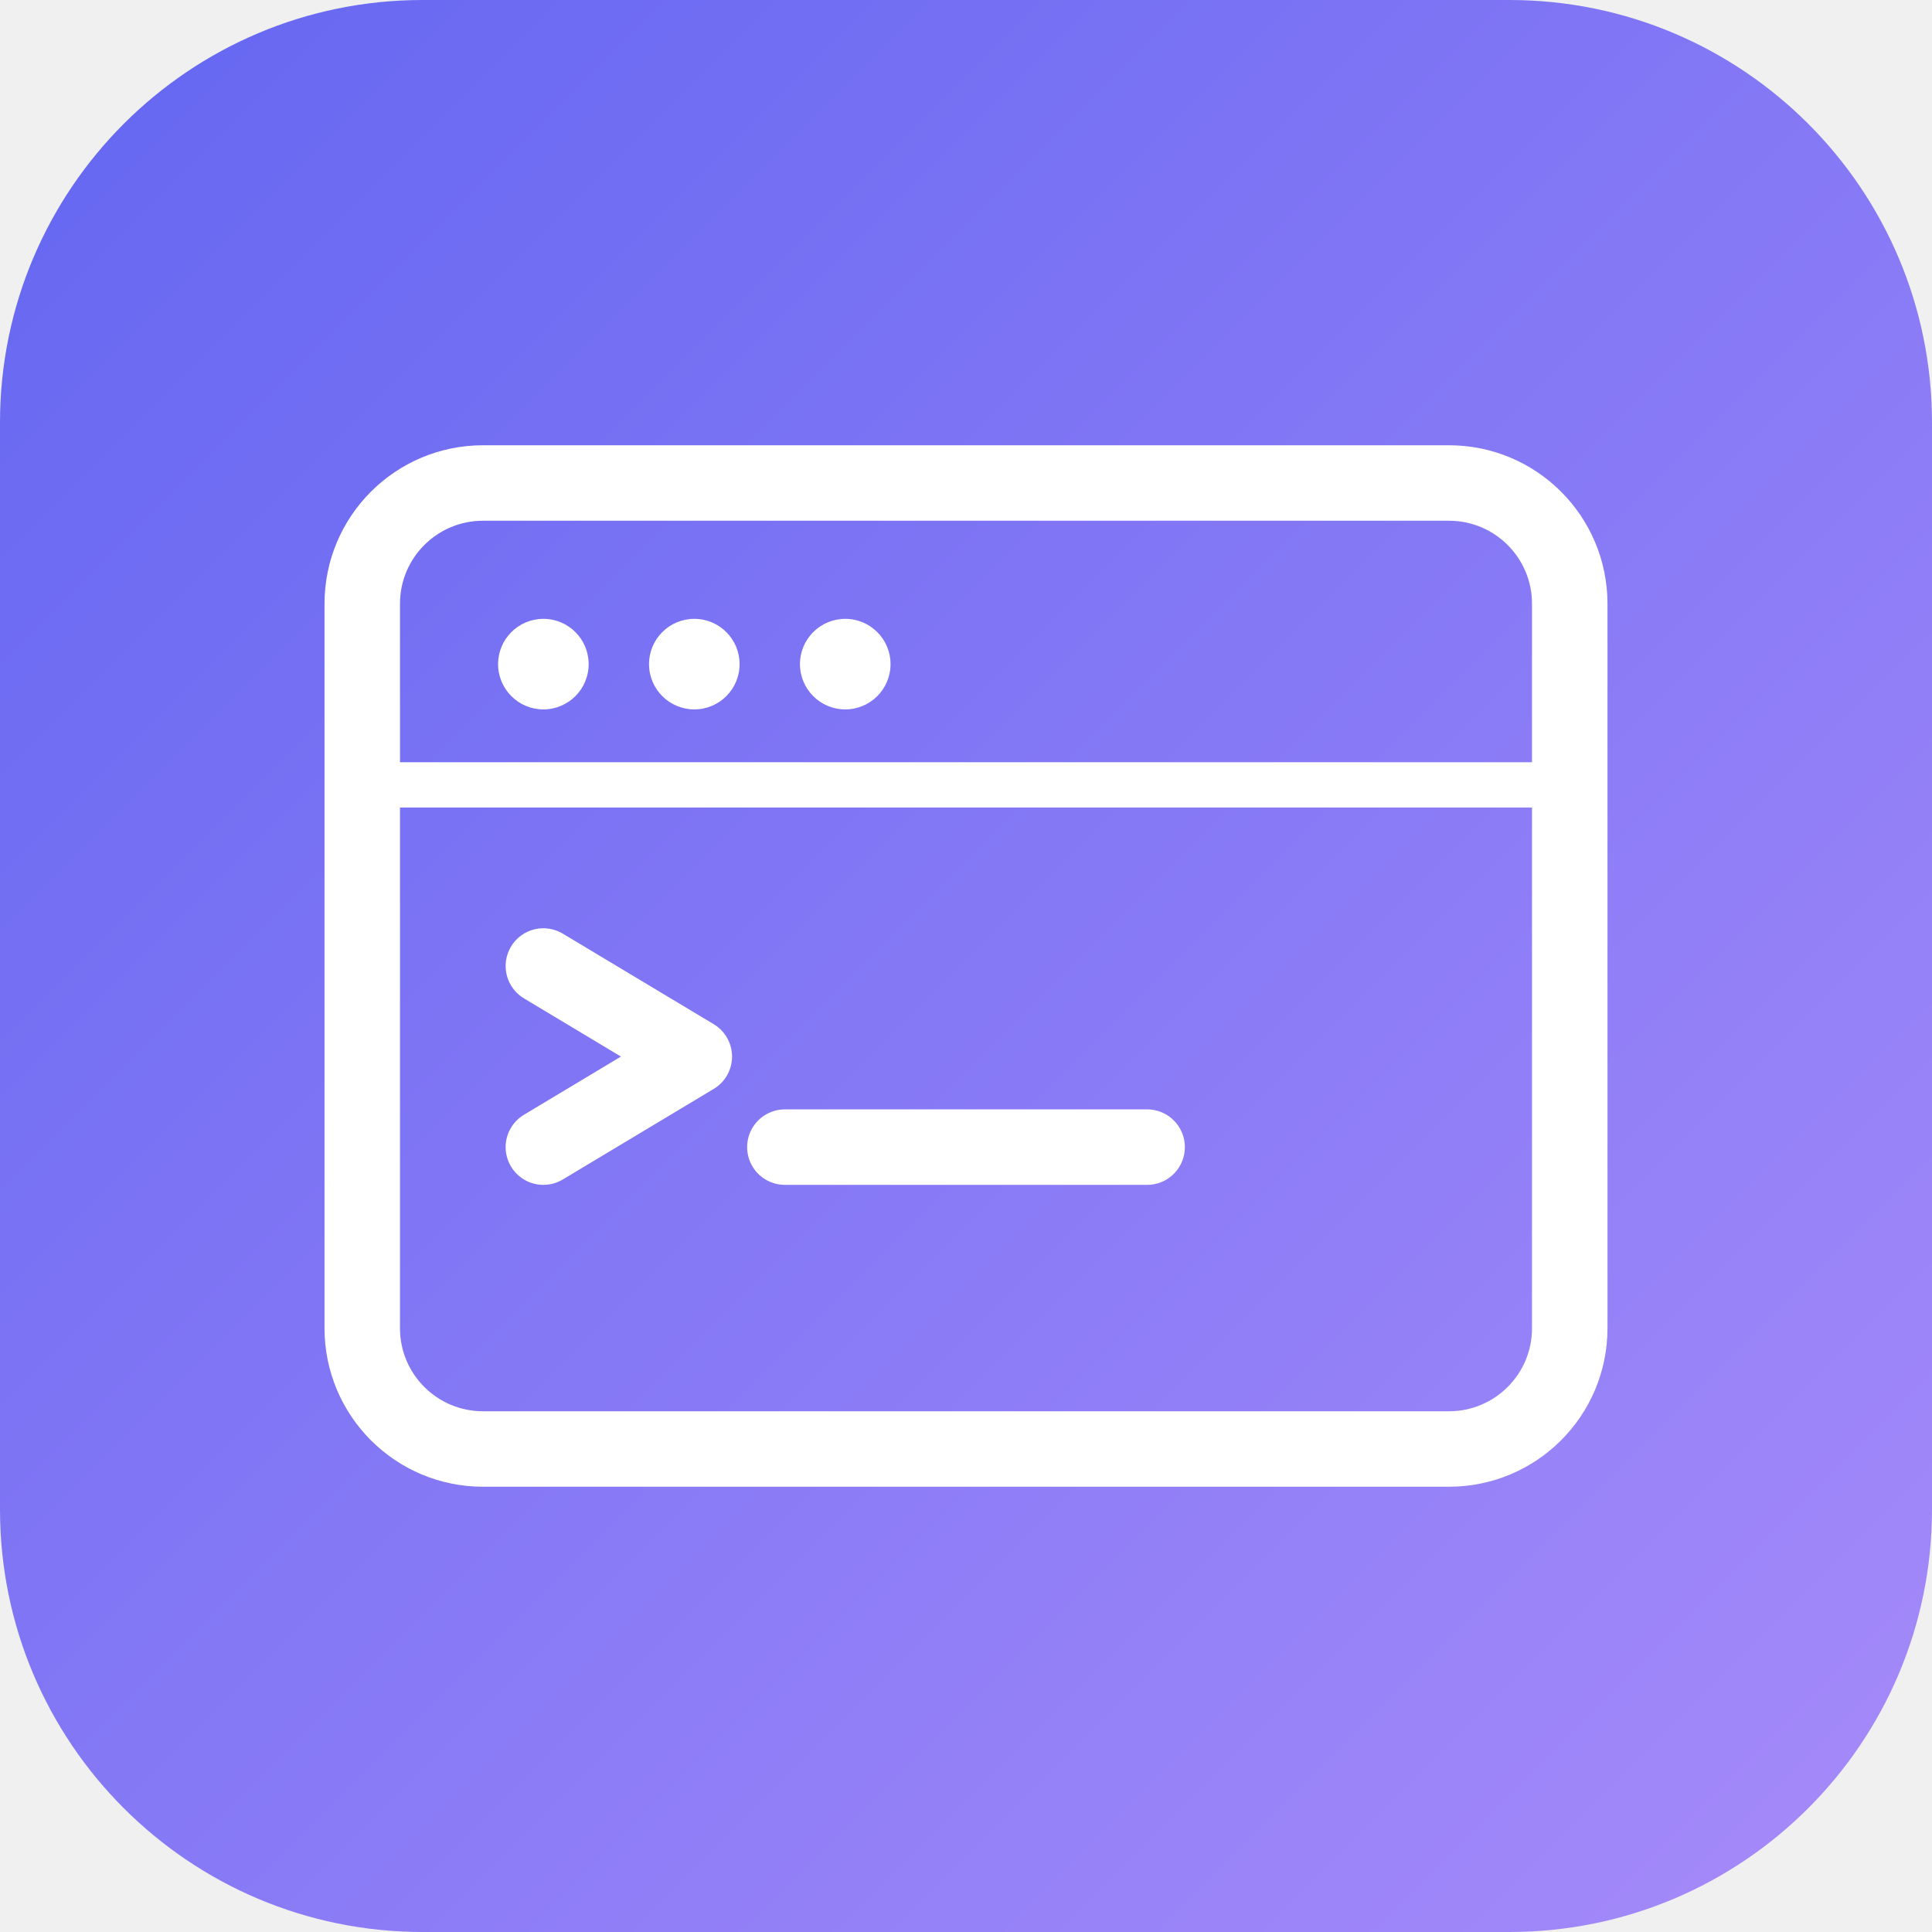
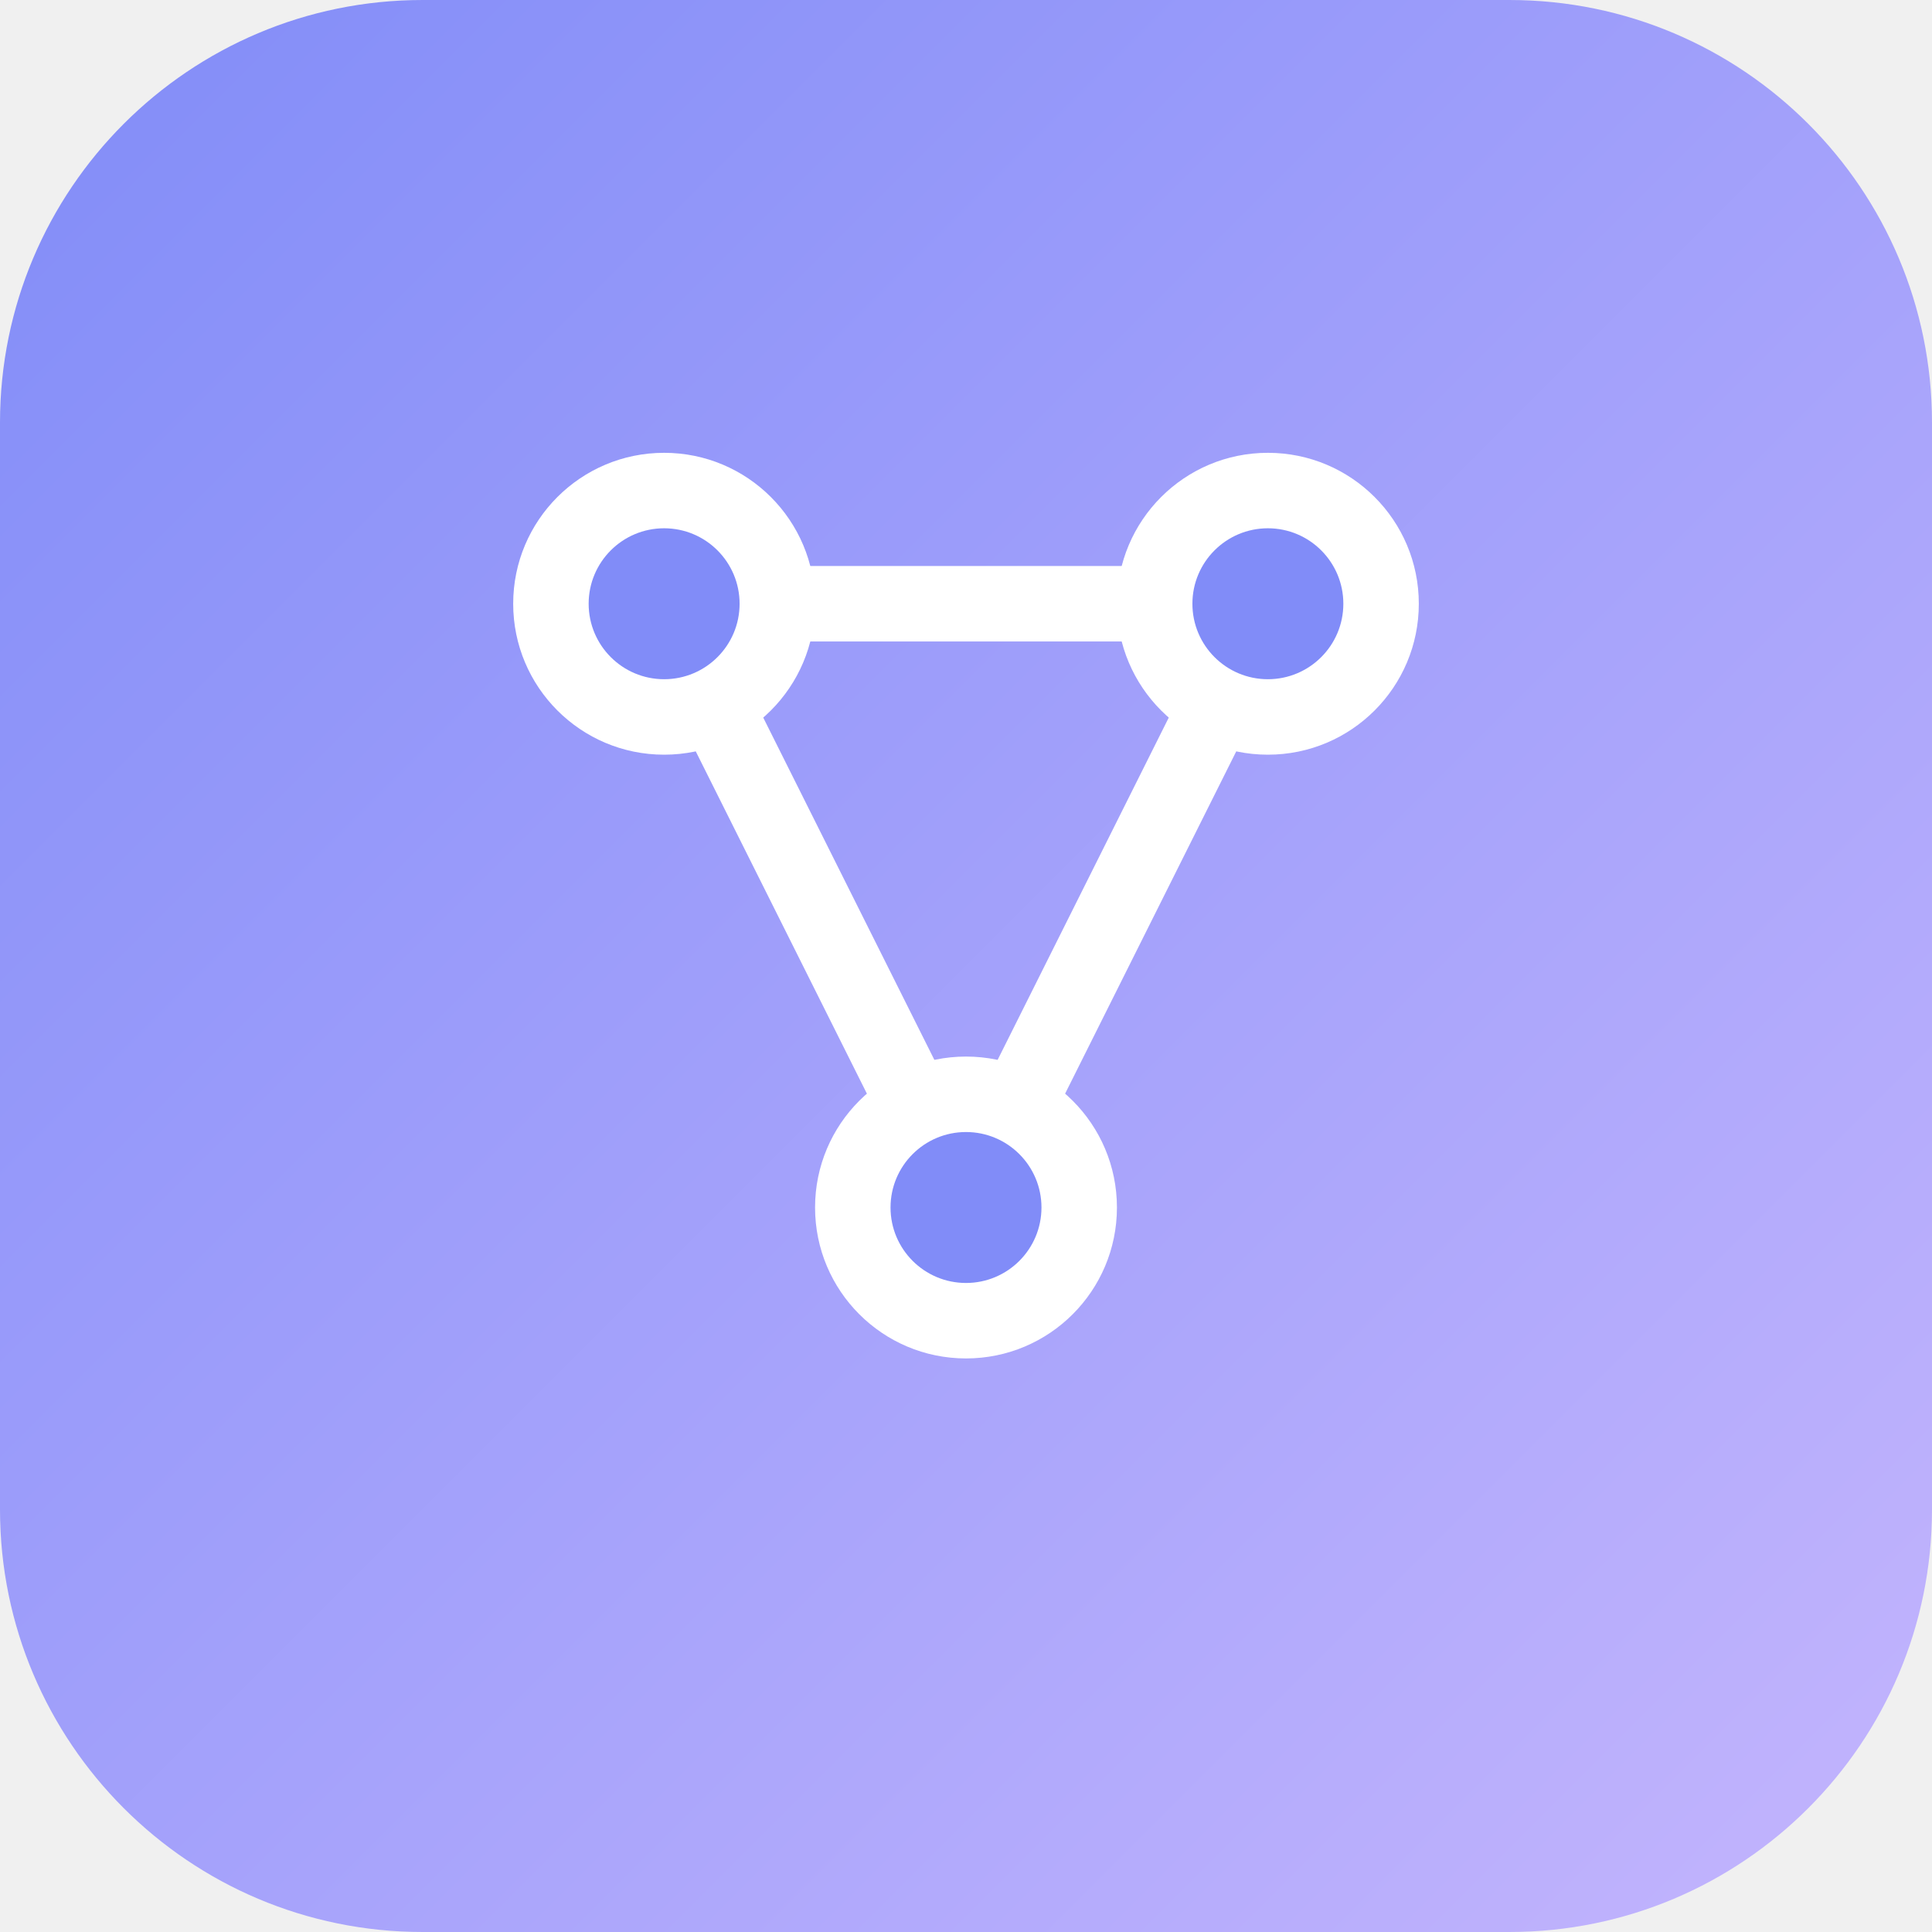
<svg xmlns="http://www.w3.org/2000/svg" viewBox="0 0 64 64" fill="none">
  <defs>
-     <linearGradient id="bg9" x1="0%" y1="0%" x2="100%" y2="100%">
-       <stop offset="0%" stop-color="#6366f1" />
-       <stop offset="100%" stop-color="#a78bfa" />
+     <linearGradient id="bg" x1="0%" y1="0%" x2="100%" y2="100%">
+       <stop offset="0%" stop-color="#818cf8" />
+       <stop offset="100%" stop-color="#c4b5fd" />
    </linearGradient>
  </defs>
-   <rect width="64" height="64" rx="14" fill="url(#bg9)" />
-   <rect x="12" y="16" width="40" height="32" rx="4" stroke="#fff" stroke-width="2.5" fill="none" />
-   <circle cx="18" cy="22" r="1.5" fill="#fff" />
-   <circle cx="23" cy="22" r="1.5" fill="#fff" />
-   <circle cx="28" cy="22" r="1.5" fill="#fff" />
-   <line x1="12" y1="26" x2="52" y2="26" stroke="#fff" stroke-width="1.5" />
-   <path d="M18 32L23 35L18 38" stroke="#fff" stroke-width="2.5" stroke-linecap="round" stroke-linejoin="round" fill="none" />
-   <line x1="26" y1="38" x2="38" y2="38" stroke="#fff" stroke-width="2.5" stroke-linecap="round" />
+   <rect width="64" height="64" rx="14" fill="url(#bg)" />
+   <line x1="22" y1="20" x2="42" y2="20" stroke="#fff" stroke-width="2.5" stroke-linecap="round" />
+   <line x1="42" y1="20" x2="32" y2="40" stroke="#fff" stroke-width="2.5" stroke-linecap="round" />
+   <line x1="22" y1="20" x2="32" y2="40" stroke="#fff" stroke-width="2.5" stroke-linecap="round" />
+   <circle cx="22" cy="20" r="5" fill="#fff" />
+   <circle cx="42" cy="20" r="5" fill="#fff" />
+   <circle cx="32" cy="40" r="5" fill="#fff" />
+   <circle cx="22" cy="20" r="2.5" fill="#818cf8" />
+   <circle cx="42" cy="20" r="2.5" fill="#818cf8" />
+   <circle cx="32" cy="40" r="2.5" fill="#818cf8" />
</svg>
